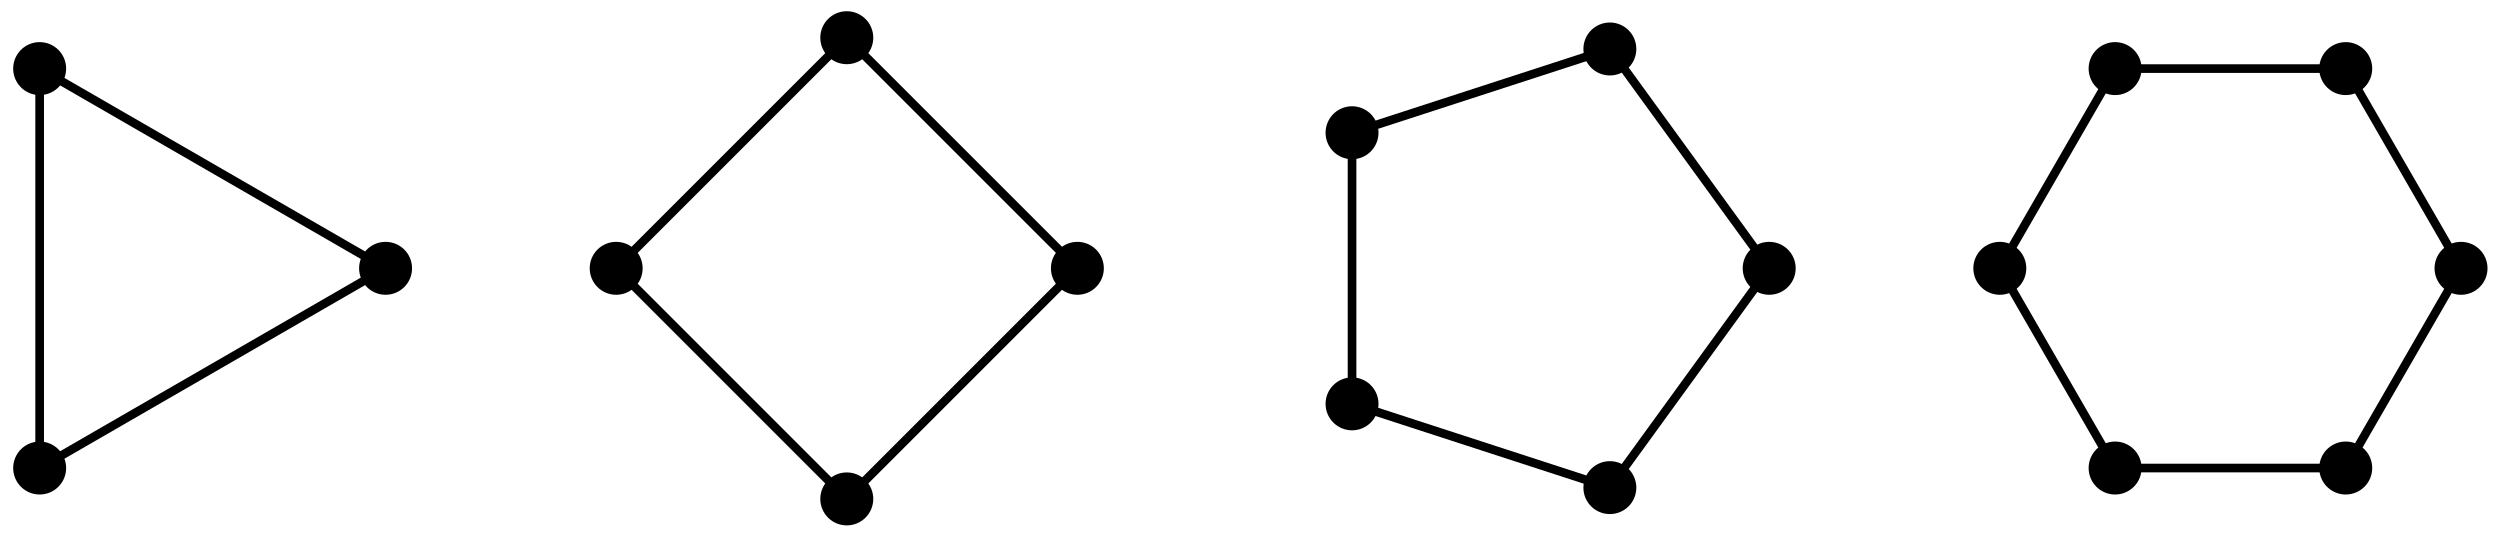
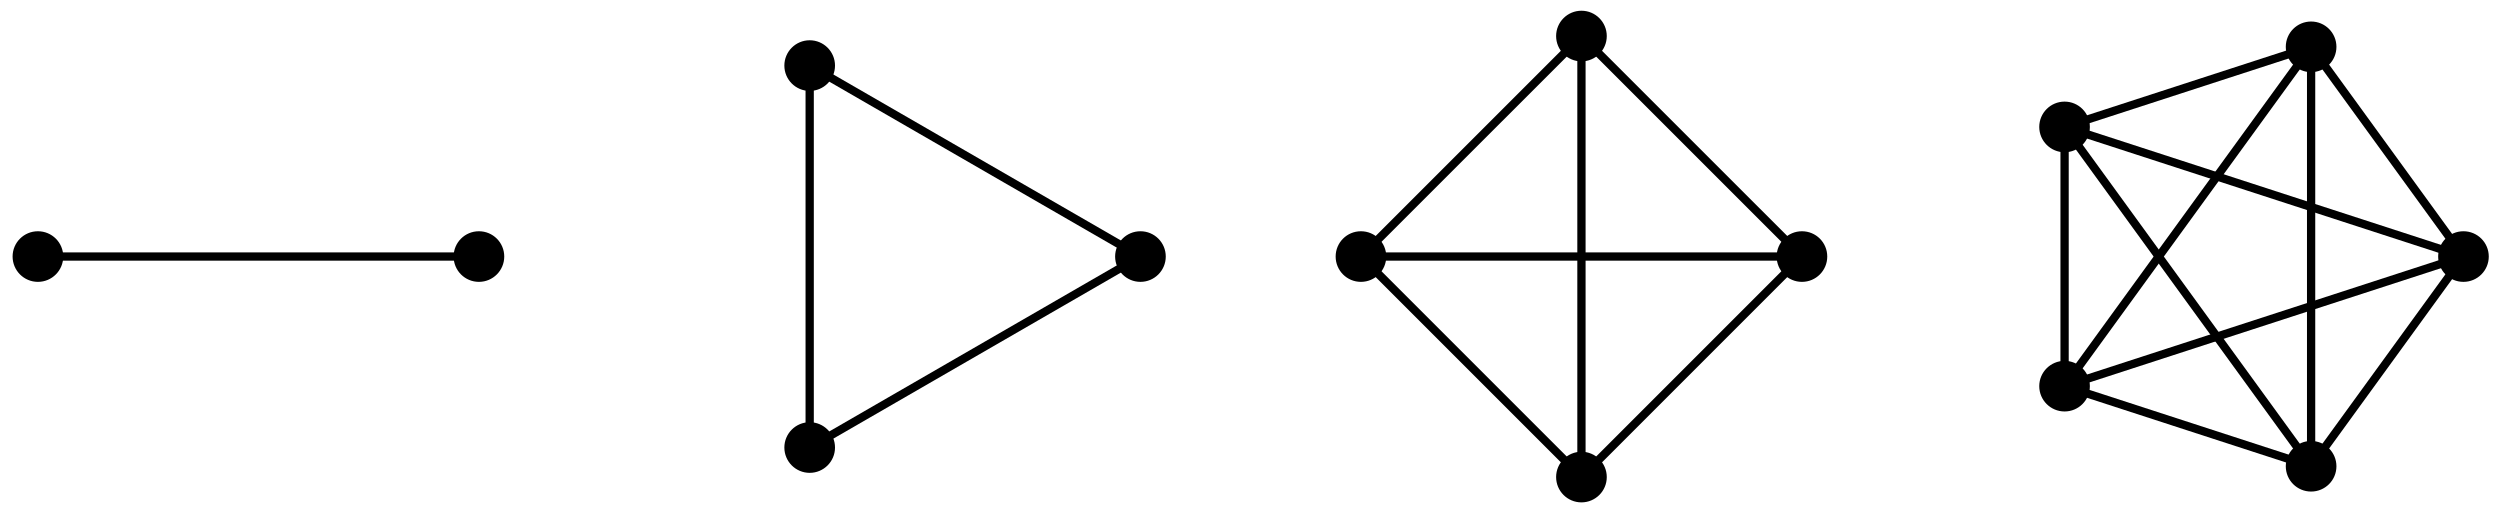
- <svg xmlns="http://www.w3.org/2000/svg" width="230.48pt" height="49.491pt" viewBox="0 0 230.48 49.491" version="1.1">
+ <svg xmlns="http://www.w3.org/2000/svg" width="241.04pt" height="49.491pt" viewBox="0 0 241.04 49.491" version="1.1">
  <defs>
    <clipPath id="clip1">
-       <path d="M 0 13 L 47 13 L 47 49.492 L 0 49.492 Z M 0 13 " />
+       <path d="M 66 13 L 122 13 L 122 49.492 L 66 49.492 Z M 66 13 " />
    </clipPath>
    <clipPath id="clip2">
-       <path d="M 0 35 L 12 35 L 12 49.492 L 0 49.492 Z M 0 35 " />
+       <path d="M 70 35 L 86 35 L 86 49.492 L 70 49.492 Z M 70 35 " />
    </clipPath>
    <clipPath id="clip3">
-       <path d="M 45 13 L 90 13 L 90 49.492 L 45 49.492 Z M 45 13 " />
+       <path d="M 141 13 L 186 13 L 186 49.492 L 141 49.492 Z M 141 13 " />
    </clipPath>
    <clipPath id="clip4">
-       <path d="M 66 13 L 111 13 L 111 49.492 L 66 49.492 Z M 66 13 " />
+       <path d="M 119 13 L 164 13 L 164 49.492 L 119 49.492 Z M 119 13 " />
    </clipPath>
    <clipPath id="clip5">
-       <path d="M 70 38 L 86 38 L 86 49.492 L 70 49.492 Z M 70 38 " />
+       <path d="M 144 38 L 161 38 L 161 49.492 L 144 49.492 Z M 144 38 " />
    </clipPath>
    <clipPath id="clip6">
-       <path d="M 113 25 L 160 25 L 160 49.492 L 113 49.492 Z M 113 25 " />
+       <path d="M 229 16 L 241.039 16 L 241.039 33 L 229 33 Z M 229 16 " />
    </clipPath>
    <clipPath id="clip7">
-       <path d="M 137 13 L 175 13 L 175 49.492 L 137 49.492 Z M 137 13 " />
+       <path d="M 211 0 L 241.039 0 L 241.039 37 L 211 37 Z M 211 0 " />
    </clipPath>
    <clipPath id="clip8">
-       <path d="M 140 37 L 157 37 L 157 49.492 L 140 49.492 Z M 140 37 " />
+       <path d="M 187 0 L 241.039 0 L 241.039 37 L 187 37 Z M 187 0 " />
    </clipPath>
    <clipPath id="clip9">
-       <path d="M 204 0 L 230.48 0 L 230.48 37 L 204 37 Z M 204 0 " />
+       <path d="M 187 13 L 241.039 13 L 241.039 49 L 187 49 Z M 187 13 " />
    </clipPath>
    <clipPath id="clip10">
-       <path d="M 219 16 L 230.48 16 L 230.48 33 L 219 33 Z M 219 16 " />
+       <path d="M 211 13 L 241.039 13 L 241.039 49.492 L 211 49.492 Z M 211 13 " />
    </clipPath>
    <clipPath id="clip11">
-       <path d="M 173 13 L 207 13 L 207 49.492 L 173 49.492 Z M 173 13 " />
+       <path d="M 187 0 L 235 0 L 235 49.492 L 187 49.492 Z M 187 0 " />
    </clipPath>
    <clipPath id="clip12">
-       <path d="M 187 35 L 203 35 L 203 49.492 L 187 49.492 Z M 187 35 " />
+       <path d="M 187 25 L 235 25 L 235 49.492 L 187 49.492 Z M 187 25 " />
    </clipPath>
    <clipPath id="clip13">
-       <path d="M 204 13 L 230.48 13 L 230.48 49.492 L 204 49.492 Z M 204 13 " />
-     </clipPath>
-     <clipPath id="clip14">
-       <path d="M 208 35 L 225 35 L 225 49.492 L 208 49.492 Z M 208 35 " />
+       <path d="M 214 37 L 231 37 L 231 49.492 L 214 49.492 Z M 214 37 " />
    </clipPath>
  </defs>
  <g id="surface1">
-     <path style="fill:none;stroke-width:0.797;stroke-linecap:butt;stroke-linejoin:miter;stroke:rgb(0%,0%,0%);stroke-opacity:1;stroke-miterlimit:10;" d="M 21.261 0.002 L -10.63 18.412 " transform="matrix(1,0,0,-1,14.286,24.73589)" />
-     <path style="fill-rule:nonzero;fill:rgb(0%,0%,0%);fill-opacity:1;stroke-width:0.399;stroke-linecap:butt;stroke-linejoin:miter;stroke:rgb(0%,0%,0%);stroke-opacity:1;stroke-miterlimit:10;" d="M 23.503 0.002 C 23.503 1.24 22.499 2.24 21.261 2.24 C 20.023 2.24 19.019 1.24 19.019 0.002 C 19.019 -1.237 20.023 -2.241 21.261 -2.241 C 22.499 -2.241 23.503 -1.237 23.503 0.002 Z M 23.503 0.002 " transform="matrix(1,0,0,-1,14.286,24.73589)" />
-     <path style="fill:none;stroke-width:0.797;stroke-linecap:butt;stroke-linejoin:miter;stroke:rgb(0%,0%,0%);stroke-opacity:1;stroke-miterlimit:10;" d="M -10.63 18.412 L -10.63 -18.413 " transform="matrix(1,0,0,-1,14.286,24.73589)" />
-     <path style="fill-rule:nonzero;fill:rgb(0%,0%,0%);fill-opacity:1;stroke-width:0.399;stroke-linecap:butt;stroke-linejoin:miter;stroke:rgb(0%,0%,0%);stroke-opacity:1;stroke-miterlimit:10;" d="M -8.388 18.412 C -8.388 19.65 -9.391 20.654 -10.63 20.654 C -11.868 20.654 -12.872 19.65 -12.872 18.412 C -12.872 17.173 -11.868 16.169 -10.63 16.169 C -9.391 16.169 -8.388 17.173 -8.388 18.412 Z M -8.388 18.412 " transform="matrix(1,0,0,-1,14.286,24.73589)" />
+     <path style="fill:none;stroke-width:0.797;stroke-linecap:butt;stroke-linejoin:miter;stroke:rgb(0%,0%,0%);stroke-opacity:1;stroke-miterlimit:10;" d="M 21.26 0.002 L 21.26 0.002 " transform="matrix(1,0,0,-1,24.916,24.73589)" />
+     <path style="fill-rule:nonzero;fill:rgb(0%,0%,0%);fill-opacity:1;stroke-width:0.399;stroke-linecap:butt;stroke-linejoin:miter;stroke:rgb(0%,0%,0%);stroke-opacity:1;stroke-miterlimit:10;" d="M 23.502 0.002 C 23.502 1.24 22.498 2.24 21.26 2.24 C 20.021 2.24 19.018 1.24 19.018 0.002 C 19.018 -1.237 20.021 -2.241 21.26 -2.241 C 22.498 -2.241 23.502 -1.237 23.502 0.002 Z M 23.502 0.002 " transform="matrix(1,0,0,-1,24.916,24.73589)" />
+     <path style="fill:none;stroke-width:0.797;stroke-linecap:butt;stroke-linejoin:miter;stroke:rgb(0%,0%,0%);stroke-opacity:1;stroke-miterlimit:10;" d="M -21.26 0.002 L 21.26 0.002 " transform="matrix(1,0,0,-1,24.916,24.73589)" />
+     <path style="fill:none;stroke-width:0.797;stroke-linecap:butt;stroke-linejoin:miter;stroke:rgb(0%,0%,0%);stroke-opacity:1;stroke-miterlimit:10;" d="M -21.26 0.002 L -21.26 0.002 " transform="matrix(1,0,0,-1,24.916,24.73589)" />
+     <path style="fill-rule:nonzero;fill:rgb(0%,0%,0%);fill-opacity:1;stroke-width:0.399;stroke-linecap:butt;stroke-linejoin:miter;stroke:rgb(0%,0%,0%);stroke-opacity:1;stroke-miterlimit:10;" d="M -19.018 0.002 C -19.018 1.24 -20.021 2.24 -21.26 2.24 C -22.498 2.24 -23.502 1.24 -23.502 0.002 C -23.502 -1.237 -22.498 -2.241 -21.26 -2.241 C -20.021 -2.241 -19.018 -1.237 -19.018 0.002 Z M -19.018 0.002 " transform="matrix(1,0,0,-1,24.916,24.73589)" />
+     <path style="fill:none;stroke-width:0.797;stroke-linecap:butt;stroke-linejoin:miter;stroke:rgb(0%,0%,0%);stroke-opacity:1;stroke-miterlimit:10;" d="M 85.041 0.002 L 85.041 0.002 " transform="matrix(1,0,0,-1,24.916,24.73589)" />
+     <path style="fill-rule:nonzero;fill:rgb(0%,0%,0%);fill-opacity:1;stroke-width:0.399;stroke-linecap:butt;stroke-linejoin:miter;stroke:rgb(0%,0%,0%);stroke-opacity:1;stroke-miterlimit:10;" d="M 87.283 0.002 C 87.283 1.24 86.279 2.24 85.041 2.24 C 83.803 2.24 82.799 1.24 82.799 0.002 C 82.799 -1.237 83.803 -2.241 85.041 -2.241 C 86.279 -2.241 87.283 -1.237 87.283 0.002 Z M 87.283 0.002 " transform="matrix(1,0,0,-1,24.916,24.73589)" />
+     <path style="fill:none;stroke-width:0.797;stroke-linecap:butt;stroke-linejoin:miter;stroke:rgb(0%,0%,0%);stroke-opacity:1;stroke-miterlimit:10;" d="M 53.15 18.412 L 85.041 0.002 " transform="matrix(1,0,0,-1,24.916,24.73589)" />
+     <path style="fill:none;stroke-width:0.797;stroke-linecap:butt;stroke-linejoin:miter;stroke:rgb(0%,0%,0%);stroke-opacity:1;stroke-miterlimit:10;" d="M 53.15 18.412 L 53.15 18.412 " transform="matrix(1,0,0,-1,24.916,24.73589)" />
+     <path style="fill-rule:nonzero;fill:rgb(0%,0%,0%);fill-opacity:1;stroke-width:0.399;stroke-linecap:butt;stroke-linejoin:miter;stroke:rgb(0%,0%,0%);stroke-opacity:1;stroke-miterlimit:10;" d="M 55.393 18.412 C 55.393 19.65 54.389 20.654 53.15 20.654 C 51.912 20.654 50.908 19.65 50.908 18.412 C 50.908 17.173 51.912 16.169 53.15 16.169 C 54.389 16.169 55.393 17.173 55.393 18.412 Z M 55.393 18.412 " transform="matrix(1,0,0,-1,24.916,24.73589)" />
    <g clip-path="url(#clip1)" clip-rule="nonzero">
-       <path style="fill:none;stroke-width:0.797;stroke-linecap:butt;stroke-linejoin:miter;stroke:rgb(0%,0%,0%);stroke-opacity:1;stroke-miterlimit:10;" d="M -10.63 -18.413 L 21.261 0.002 " transform="matrix(1,0,0,-1,14.286,24.73589)" />
+       <path style="fill:none;stroke-width:0.797;stroke-linecap:butt;stroke-linejoin:miter;stroke:rgb(0%,0%,0%);stroke-opacity:1;stroke-miterlimit:10;" d="M 53.15 -18.413 L 85.041 0.002 " transform="matrix(1,0,0,-1,24.916,24.73589)" />
    </g>
-     <path style=" stroke:none;fill-rule:nonzero;fill:rgb(0%,0%,0%);fill-opacity:1;" d="M 5.898 43.148 C 5.898 41.91 4.895 40.906 3.656 40.906 C 2.418 40.906 1.414 41.91 1.414 43.148 C 1.414 44.387 2.418 45.391 3.656 45.391 C 4.895 45.391 5.898 44.387 5.898 43.148 Z M 5.898 43.148 " />
+     <path style="fill:none;stroke-width:0.797;stroke-linecap:butt;stroke-linejoin:miter;stroke:rgb(0%,0%,0%);stroke-opacity:1;stroke-miterlimit:10;" d="M 53.15 -18.413 L 53.15 18.412 " transform="matrix(1,0,0,-1,24.916,24.73589)" />
+     <path style="fill:none;stroke-width:0.797;stroke-linecap:butt;stroke-linejoin:miter;stroke:rgb(0%,0%,0%);stroke-opacity:1;stroke-miterlimit:10;" d="M 53.15 -18.413 L 53.15 -18.413 " transform="matrix(1,0,0,-1,24.916,24.73589)" />
+     <path style=" stroke:none;fill-rule:nonzero;fill:rgb(0%,0%,0%);fill-opacity:1;" d="M 80.309 43.148 C 80.309 41.91 79.305 40.906 78.066 40.906 C 76.828 40.906 75.824 41.91 75.824 43.148 C 75.824 44.387 76.828 45.391 78.066 45.391 C 79.305 45.391 80.309 44.387 80.309 43.148 Z M 80.309 43.148 " />
    <g clip-path="url(#clip2)" clip-rule="nonzero">
-       <path style="fill:none;stroke-width:0.399;stroke-linecap:butt;stroke-linejoin:miter;stroke:rgb(0%,0%,0%);stroke-opacity:1;stroke-miterlimit:10;" d="M -8.388 -18.413 C -8.388 -17.174 -9.391 -16.17 -10.63 -16.17 C -11.868 -16.17 -12.872 -17.174 -12.872 -18.413 C -12.872 -19.651 -11.868 -20.655 -10.63 -20.655 C -9.391 -20.655 -8.388 -19.651 -8.388 -18.413 Z M -8.388 -18.413 " transform="matrix(1,0,0,-1,14.286,24.73589)" />
+       <path style="fill:none;stroke-width:0.399;stroke-linecap:butt;stroke-linejoin:miter;stroke:rgb(0%,0%,0%);stroke-opacity:1;stroke-miterlimit:10;" d="M 55.393 -18.413 C 55.393 -17.174 54.389 -16.17 53.15 -16.17 C 51.912 -16.17 50.908 -17.174 50.908 -18.413 C 50.908 -19.651 51.912 -20.655 53.15 -20.655 C 54.389 -20.655 55.393 -19.651 55.393 -18.413 Z M 55.393 -18.413 " transform="matrix(1,0,0,-1,24.916,24.73589)" />
    </g>
-     <path style="fill:none;stroke-width:0.797;stroke-linecap:butt;stroke-linejoin:miter;stroke:rgb(0%,0%,0%);stroke-opacity:1;stroke-miterlimit:10;" d="M 85.042 0.002 L 63.78 21.259 " transform="matrix(1,0,0,-1,14.286,24.73589)" />
-     <path style="fill-rule:nonzero;fill:rgb(0%,0%,0%);fill-opacity:1;stroke-width:0.399;stroke-linecap:butt;stroke-linejoin:miter;stroke:rgb(0%,0%,0%);stroke-opacity:1;stroke-miterlimit:10;" d="M 87.28 0.002 C 87.28 1.24 86.276 2.24 85.042 2.24 C 83.804 2.24 82.8 1.24 82.8 0.002 C 82.8 -1.237 83.804 -2.241 85.042 -2.241 C 86.276 -2.241 87.28 -1.237 87.28 0.002 Z M 87.28 0.002 " transform="matrix(1,0,0,-1,14.286,24.73589)" />
-     <path style="fill:none;stroke-width:0.797;stroke-linecap:butt;stroke-linejoin:miter;stroke:rgb(0%,0%,0%);stroke-opacity:1;stroke-miterlimit:10;" d="M 63.78 21.259 L 42.519 0.002 " transform="matrix(1,0,0,-1,14.286,24.73589)" />
-     <path style="fill-rule:nonzero;fill:rgb(0%,0%,0%);fill-opacity:1;stroke-width:0.399;stroke-linecap:butt;stroke-linejoin:miter;stroke:rgb(0%,0%,0%);stroke-opacity:1;stroke-miterlimit:10;" d="M 66.023 21.259 C 66.023 22.498 65.019 23.502 63.78 23.502 C 62.542 23.502 61.538 22.498 61.538 21.259 C 61.538 20.021 62.542 19.017 63.78 19.017 C 65.019 19.017 66.023 20.021 66.023 21.259 Z M 66.023 21.259 " transform="matrix(1,0,0,-1,14.286,24.73589)" />
+     <path style="fill:none;stroke-width:0.797;stroke-linecap:butt;stroke-linejoin:miter;stroke:rgb(0%,0%,0%);stroke-opacity:1;stroke-miterlimit:10;" d="M 148.822 0.002 L 148.822 0.002 " transform="matrix(1,0,0,-1,24.916,24.73589)" />
+     <path style="fill-rule:nonzero;fill:rgb(0%,0%,0%);fill-opacity:1;stroke-width:0.399;stroke-linecap:butt;stroke-linejoin:miter;stroke:rgb(0%,0%,0%);stroke-opacity:1;stroke-miterlimit:10;" d="M 151.061 0.002 C 151.061 1.24 150.061 2.24 148.822 2.24 C 147.584 2.24 146.58 1.24 146.58 0.002 C 146.58 -1.237 147.584 -2.241 148.822 -2.241 C 150.061 -2.241 151.061 -1.237 151.061 0.002 Z M 151.061 0.002 " transform="matrix(1,0,0,-1,24.916,24.73589)" />
+     <path style="fill:none;stroke-width:0.797;stroke-linecap:butt;stroke-linejoin:miter;stroke:rgb(0%,0%,0%);stroke-opacity:1;stroke-miterlimit:10;" d="M 127.561 21.259 L 148.822 0.002 " transform="matrix(1,0,0,-1,24.916,24.73589)" />
+     <path style="fill:none;stroke-width:0.797;stroke-linecap:butt;stroke-linejoin:miter;stroke:rgb(0%,0%,0%);stroke-opacity:1;stroke-miterlimit:10;" d="M 127.561 21.259 L 127.561 21.259 " transform="matrix(1,0,0,-1,24.916,24.73589)" />
+     <path style="fill-rule:nonzero;fill:rgb(0%,0%,0%);fill-opacity:1;stroke-width:0.399;stroke-linecap:butt;stroke-linejoin:miter;stroke:rgb(0%,0%,0%);stroke-opacity:1;stroke-miterlimit:10;" d="M 129.803 21.259 C 129.803 22.498 128.799 23.502 127.561 23.502 C 126.322 23.502 125.318 22.498 125.318 21.259 C 125.318 20.021 126.322 19.017 127.561 19.017 C 128.799 19.017 129.803 20.021 129.803 21.259 Z M 129.803 21.259 " transform="matrix(1,0,0,-1,24.916,24.73589)" />
+     <path style="fill:none;stroke-width:0.797;stroke-linecap:butt;stroke-linejoin:miter;stroke:rgb(0%,0%,0%);stroke-opacity:1;stroke-miterlimit:10;" d="M 106.299 0.002 L 148.822 0.002 " transform="matrix(1,0,0,-1,24.916,24.73589)" />
+     <path style="fill:none;stroke-width:0.797;stroke-linecap:butt;stroke-linejoin:miter;stroke:rgb(0%,0%,0%);stroke-opacity:1;stroke-miterlimit:10;" d="M 106.299 0.002 L 127.561 21.259 " transform="matrix(1,0,0,-1,24.916,24.73589)" />
+     <path style="fill:none;stroke-width:0.797;stroke-linecap:butt;stroke-linejoin:miter;stroke:rgb(0%,0%,0%);stroke-opacity:1;stroke-miterlimit:10;" d="M 106.299 0.002 L 106.299 0.002 " transform="matrix(1,0,0,-1,24.916,24.73589)" />
+     <path style="fill-rule:nonzero;fill:rgb(0%,0%,0%);fill-opacity:1;stroke-width:0.399;stroke-linecap:butt;stroke-linejoin:miter;stroke:rgb(0%,0%,0%);stroke-opacity:1;stroke-miterlimit:10;" d="M 108.541 0.002 C 108.541 1.24 107.537 2.24 106.299 2.24 C 105.061 2.24 104.061 1.24 104.061 0.002 C 104.061 -1.237 105.061 -2.241 106.299 -2.241 C 107.537 -2.241 108.541 -1.237 108.541 0.002 Z M 108.541 0.002 " transform="matrix(1,0,0,-1,24.916,24.73589)" />
    <g clip-path="url(#clip3)" clip-rule="nonzero">
-       <path style="fill:none;stroke-width:0.797;stroke-linecap:butt;stroke-linejoin:miter;stroke:rgb(0%,0%,0%);stroke-opacity:1;stroke-miterlimit:10;" d="M 42.519 0.002 L 63.78 -21.26 " transform="matrix(1,0,0,-1,14.286,24.73589)" />
+       <path style="fill:none;stroke-width:0.797;stroke-linecap:butt;stroke-linejoin:miter;stroke:rgb(0%,0%,0%);stroke-opacity:1;stroke-miterlimit:10;" d="M 127.561 -21.26 L 148.822 0.002 " transform="matrix(1,0,0,-1,24.916,24.73589)" />
    </g>
-     <path style="fill-rule:nonzero;fill:rgb(0%,0%,0%);fill-opacity:1;stroke-width:0.399;stroke-linecap:butt;stroke-linejoin:miter;stroke:rgb(0%,0%,0%);stroke-opacity:1;stroke-miterlimit:10;" d="M 44.761 0.002 C 44.761 1.24 43.757 2.24 42.519 2.24 C 41.28 2.24 40.28 1.24 40.28 0.002 C 40.28 -1.237 41.28 -2.241 42.519 -2.241 C 43.757 -2.241 44.761 -1.237 44.761 0.002 Z M 44.761 0.002 " transform="matrix(1,0,0,-1,14.286,24.73589)" />
+     <path style="fill:none;stroke-width:0.797;stroke-linecap:butt;stroke-linejoin:miter;stroke:rgb(0%,0%,0%);stroke-opacity:1;stroke-miterlimit:10;" d="M 127.561 -21.26 L 127.561 21.259 " transform="matrix(1,0,0,-1,24.916,24.73589)" />
    <g clip-path="url(#clip4)" clip-rule="nonzero">
-       <path style="fill:none;stroke-width:0.797;stroke-linecap:butt;stroke-linejoin:miter;stroke:rgb(0%,0%,0%);stroke-opacity:1;stroke-miterlimit:10;" d="M 63.78 -21.26 L 85.042 0.002 " transform="matrix(1,0,0,-1,14.286,24.73589)" />
+       <path style="fill:none;stroke-width:0.797;stroke-linecap:butt;stroke-linejoin:miter;stroke:rgb(0%,0%,0%);stroke-opacity:1;stroke-miterlimit:10;" d="M 127.561 -21.26 L 106.299 0.002 " transform="matrix(1,0,0,-1,24.916,24.73589)" />
    </g>
-     <path style=" stroke:none;fill-rule:nonzero;fill:rgb(0%,0%,0%);fill-opacity:1;" d="M 80.309 45.996 C 80.309 44.758 79.305 43.754 78.066 43.754 C 76.828 43.754 75.824 44.758 75.824 45.996 C 75.824 47.234 76.828 48.238 78.066 48.238 C 79.305 48.238 80.309 47.234 80.309 45.996 Z M 80.309 45.996 " />
+     <path style="fill:none;stroke-width:0.797;stroke-linecap:butt;stroke-linejoin:miter;stroke:rgb(0%,0%,0%);stroke-opacity:1;stroke-miterlimit:10;" d="M 127.561 -21.26 L 127.561 -21.26 " transform="matrix(1,0,0,-1,24.916,24.73589)" />
+     <path style=" stroke:none;fill-rule:nonzero;fill:rgb(0%,0%,0%);fill-opacity:1;" d="M 154.719 45.996 C 154.719 44.758 153.715 43.754 152.477 43.754 C 151.238 43.754 150.234 44.758 150.234 45.996 C 150.234 47.234 151.238 48.238 152.477 48.238 C 153.715 48.238 154.719 47.234 154.719 45.996 Z M 154.719 45.996 " />
    <g clip-path="url(#clip5)" clip-rule="nonzero">
-       <path style="fill:none;stroke-width:0.399;stroke-linecap:butt;stroke-linejoin:miter;stroke:rgb(0%,0%,0%);stroke-opacity:1;stroke-miterlimit:10;" d="M 66.023 -21.26 C 66.023 -20.022 65.019 -19.018 63.78 -19.018 C 62.542 -19.018 61.538 -20.022 61.538 -21.26 C 61.538 -22.498 62.542 -23.502 63.78 -23.502 C 65.019 -23.502 66.023 -22.498 66.023 -21.26 Z M 66.023 -21.26 " transform="matrix(1,0,0,-1,14.286,24.73589)" />
+       <path style="fill:none;stroke-width:0.399;stroke-linecap:butt;stroke-linejoin:miter;stroke:rgb(0%,0%,0%);stroke-opacity:1;stroke-miterlimit:10;" d="M 129.803 -21.26 C 129.803 -20.022 128.799 -19.018 127.561 -19.018 C 126.322 -19.018 125.318 -20.022 125.318 -21.26 C 125.318 -22.498 126.322 -23.502 127.561 -23.502 C 128.799 -23.502 129.803 -22.498 129.803 -21.26 Z M 129.803 -21.26 " transform="matrix(1,0,0,-1,24.916,24.73589)" />
    </g>
-     <path style="fill:none;stroke-width:0.797;stroke-linecap:butt;stroke-linejoin:miter;stroke:rgb(0%,0%,0%);stroke-opacity:1;stroke-miterlimit:10;" d="M 148.819 0.002 L 134.132 20.22 " transform="matrix(1,0,0,-1,14.286,24.73589)" />
-     <path style="fill-rule:nonzero;fill:rgb(0%,0%,0%);fill-opacity:1;stroke-width:0.399;stroke-linecap:butt;stroke-linejoin:miter;stroke:rgb(0%,0%,0%);stroke-opacity:1;stroke-miterlimit:10;" d="M 151.062 0.002 C 151.062 1.24 150.058 2.24 148.819 2.24 C 147.581 2.24 146.577 1.24 146.577 0.002 C 146.577 -1.237 147.581 -2.241 148.819 -2.241 C 150.058 -2.241 151.062 -1.237 151.062 0.002 Z M 151.062 0.002 " transform="matrix(1,0,0,-1,14.286,24.73589)" />
-     <path style="fill:none;stroke-width:0.797;stroke-linecap:butt;stroke-linejoin:miter;stroke:rgb(0%,0%,0%);stroke-opacity:1;stroke-miterlimit:10;" d="M 134.132 20.22 L 110.362 12.498 " transform="matrix(1,0,0,-1,14.286,24.73589)" />
-     <path style="fill-rule:nonzero;fill:rgb(0%,0%,0%);fill-opacity:1;stroke-width:0.399;stroke-linecap:butt;stroke-linejoin:miter;stroke:rgb(0%,0%,0%);stroke-opacity:1;stroke-miterlimit:10;" d="M 136.37 20.22 C 136.37 21.459 135.37 22.462 134.132 22.462 C 132.894 22.462 131.89 21.459 131.89 20.22 C 131.89 18.982 132.894 17.978 134.132 17.978 C 135.37 17.978 136.37 18.982 136.37 20.22 Z M 136.37 20.22 " transform="matrix(1,0,0,-1,14.286,24.73589)" />
-     <path style="fill:none;stroke-width:0.797;stroke-linecap:butt;stroke-linejoin:miter;stroke:rgb(0%,0%,0%);stroke-opacity:1;stroke-miterlimit:10;" d="M 110.362 12.498 L 110.362 -12.495 " transform="matrix(1,0,0,-1,14.286,24.73589)" />
-     <path style="fill-rule:nonzero;fill:rgb(0%,0%,0%);fill-opacity:1;stroke-width:0.399;stroke-linecap:butt;stroke-linejoin:miter;stroke:rgb(0%,0%,0%);stroke-opacity:1;stroke-miterlimit:10;" d="M 112.601 12.498 C 112.601 13.736 111.601 14.74 110.362 14.74 C 109.124 14.74 108.12 13.736 108.12 12.498 C 108.12 11.259 109.124 10.255 110.362 10.255 C 111.601 10.255 112.601 11.259 112.601 12.498 Z M 112.601 12.498 " transform="matrix(1,0,0,-1,14.286,24.73589)" />
+     <path style="fill:none;stroke-width:0.797;stroke-linecap:butt;stroke-linejoin:miter;stroke:rgb(0%,0%,0%);stroke-opacity:1;stroke-miterlimit:10;" d="M 212.6 0.002 L 212.6 0.002 " transform="matrix(1,0,0,-1,24.916,24.73589)" />
+     <path style=" stroke:none;fill-rule:nonzero;fill:rgb(0%,0%,0%);fill-opacity:1;" d="M 239.758 24.734 C 239.758 23.496 238.754 22.496 237.516 22.496 C 236.277 22.496 235.277 23.496 235.277 24.734 C 235.277 25.973 236.277 26.977 237.516 26.977 C 238.754 26.977 239.758 25.973 239.758 24.734 Z M 239.758 24.734 " />
    <g clip-path="url(#clip6)" clip-rule="nonzero">
-       <path style="fill:none;stroke-width:0.797;stroke-linecap:butt;stroke-linejoin:miter;stroke:rgb(0%,0%,0%);stroke-opacity:1;stroke-miterlimit:10;" d="M 110.362 -12.495 L 134.132 -20.221 " transform="matrix(1,0,0,-1,14.286,24.73589)" />
+       <path style="fill:none;stroke-width:0.399;stroke-linecap:butt;stroke-linejoin:miter;stroke:rgb(0%,0%,0%);stroke-opacity:1;stroke-miterlimit:10;" d="M 214.842 0.002 C 214.842 1.24 213.838 2.24 212.6 2.24 C 211.361 2.24 210.361 1.24 210.361 0.002 C 210.361 -1.237 211.361 -2.241 212.6 -2.241 C 213.838 -2.241 214.842 -1.237 214.842 0.002 Z M 214.842 0.002 " transform="matrix(1,0,0,-1,24.916,24.73589)" />
    </g>
-     <path style="fill-rule:nonzero;fill:rgb(0%,0%,0%);fill-opacity:1;stroke-width:0.399;stroke-linecap:butt;stroke-linejoin:miter;stroke:rgb(0%,0%,0%);stroke-opacity:1;stroke-miterlimit:10;" d="M 112.601 -12.495 C 112.601 -11.26 111.601 -10.256 110.362 -10.256 C 109.124 -10.256 108.12 -11.26 108.12 -12.495 C 108.12 -13.733 109.124 -14.737 110.362 -14.737 C 111.601 -14.737 112.601 -13.733 112.601 -12.495 Z M 112.601 -12.495 " transform="matrix(1,0,0,-1,14.286,24.73589)" />
    <g clip-path="url(#clip7)" clip-rule="nonzero">
-       <path style="fill:none;stroke-width:0.797;stroke-linecap:butt;stroke-linejoin:miter;stroke:rgb(0%,0%,0%);stroke-opacity:1;stroke-miterlimit:10;" d="M 134.132 -20.221 L 148.819 0.002 " transform="matrix(1,0,0,-1,14.286,24.73589)" />
+       <path style="fill:none;stroke-width:0.797;stroke-linecap:butt;stroke-linejoin:miter;stroke:rgb(0%,0%,0%);stroke-opacity:1;stroke-miterlimit:10;" d="M 197.912 20.22 L 212.6 0.002 " transform="matrix(1,0,0,-1,24.916,24.73589)" />
    </g>
-     <path style=" stroke:none;fill-rule:nonzero;fill:rgb(0%,0%,0%);fill-opacity:1;" d="M 150.656 44.957 C 150.656 43.719 149.656 42.715 148.418 42.715 C 147.18 42.715 146.176 43.719 146.176 44.957 C 146.176 46.195 147.18 47.195 148.418 47.195 C 149.656 47.195 150.656 46.195 150.656 44.957 Z M 150.656 44.957 " />
+     <path style="fill:none;stroke-width:0.797;stroke-linecap:butt;stroke-linejoin:miter;stroke:rgb(0%,0%,0%);stroke-opacity:1;stroke-miterlimit:10;" d="M 197.912 20.22 L 197.912 20.22 " transform="matrix(1,0,0,-1,24.916,24.73589)" />
+     <path style="fill-rule:nonzero;fill:rgb(0%,0%,0%);fill-opacity:1;stroke-width:0.399;stroke-linecap:butt;stroke-linejoin:miter;stroke:rgb(0%,0%,0%);stroke-opacity:1;stroke-miterlimit:10;" d="M 200.154 20.22 C 200.154 21.459 199.15 22.462 197.912 22.462 C 196.674 22.462 195.67 21.459 195.67 20.22 C 195.67 18.982 196.674 17.978 197.912 17.978 C 199.15 17.978 200.154 18.982 200.154 20.22 Z M 200.154 20.22 " transform="matrix(1,0,0,-1,24.916,24.73589)" />
    <g clip-path="url(#clip8)" clip-rule="nonzero">
-       <path style="fill:none;stroke-width:0.399;stroke-linecap:butt;stroke-linejoin:miter;stroke:rgb(0%,0%,0%);stroke-opacity:1;stroke-miterlimit:10;" d="M 136.37 -20.221 C 136.37 -18.983 135.37 -17.979 134.132 -17.979 C 132.894 -17.979 131.89 -18.983 131.89 -20.221 C 131.89 -21.459 132.894 -22.459 134.132 -22.459 C 135.37 -22.459 136.37 -21.459 136.37 -20.221 Z M 136.37 -20.221 " transform="matrix(1,0,0,-1,14.286,24.73589)" />
+       <path style="fill:none;stroke-width:0.797;stroke-linecap:butt;stroke-linejoin:miter;stroke:rgb(0%,0%,0%);stroke-opacity:1;stroke-miterlimit:10;" d="M 174.143 12.498 L 212.6 0.002 " transform="matrix(1,0,0,-1,24.916,24.73589)" />
    </g>
+     <path style="fill:none;stroke-width:0.797;stroke-linecap:butt;stroke-linejoin:miter;stroke:rgb(0%,0%,0%);stroke-opacity:1;stroke-miterlimit:10;" d="M 174.143 12.498 L 197.912 20.22 " transform="matrix(1,0,0,-1,24.916,24.73589)" />
+     <path style="fill:none;stroke-width:0.797;stroke-linecap:butt;stroke-linejoin:miter;stroke:rgb(0%,0%,0%);stroke-opacity:1;stroke-miterlimit:10;" d="M 174.143 12.498 L 174.143 12.498 " transform="matrix(1,0,0,-1,24.916,24.73589)" />
+     <path style="fill-rule:nonzero;fill:rgb(0%,0%,0%);fill-opacity:1;stroke-width:0.399;stroke-linecap:butt;stroke-linejoin:miter;stroke:rgb(0%,0%,0%);stroke-opacity:1;stroke-miterlimit:10;" d="M 176.381 12.498 C 176.381 13.736 175.381 14.74 174.143 14.74 C 172.904 14.74 171.9 13.736 171.9 12.498 C 171.9 11.259 172.904 10.255 174.143 10.255 C 175.381 10.255 176.381 11.259 176.381 12.498 Z M 176.381 12.498 " transform="matrix(1,0,0,-1,24.916,24.73589)" />
    <g clip-path="url(#clip9)" clip-rule="nonzero">
-       <path style="fill:none;stroke-width:0.797;stroke-linecap:butt;stroke-linejoin:miter;stroke:rgb(0%,0%,0%);stroke-opacity:1;stroke-miterlimit:10;" d="M 212.601 0.002 L 201.972 18.412 " transform="matrix(1,0,0,-1,14.286,24.73589)" />
+       <path style="fill:none;stroke-width:0.797;stroke-linecap:butt;stroke-linejoin:miter;stroke:rgb(0%,0%,0%);stroke-opacity:1;stroke-miterlimit:10;" d="M 174.143 -12.495 L 212.6 0.002 " transform="matrix(1,0,0,-1,24.916,24.73589)" />
    </g>
-     <path style=" stroke:none;fill-rule:nonzero;fill:rgb(0%,0%,0%);fill-opacity:1;" d="M 229.129 24.734 C 229.129 23.496 228.125 22.496 226.887 22.496 C 225.648 22.496 224.645 23.496 224.645 24.734 C 224.645 25.973 225.648 26.977 226.887 26.977 C 228.125 26.977 229.129 25.973 229.129 24.734 Z M 229.129 24.734 " />
+     <path style="fill:none;stroke-width:0.797;stroke-linecap:butt;stroke-linejoin:miter;stroke:rgb(0%,0%,0%);stroke-opacity:1;stroke-miterlimit:10;" d="M 174.143 -12.495 L 197.912 20.22 " transform="matrix(1,0,0,-1,24.916,24.73589)" />
+     <path style="fill:none;stroke-width:0.797;stroke-linecap:butt;stroke-linejoin:miter;stroke:rgb(0%,0%,0%);stroke-opacity:1;stroke-miterlimit:10;" d="M 174.143 -12.495 L 174.143 12.498 " transform="matrix(1,0,0,-1,24.916,24.73589)" />
+     <path style="fill:none;stroke-width:0.797;stroke-linecap:butt;stroke-linejoin:miter;stroke:rgb(0%,0%,0%);stroke-opacity:1;stroke-miterlimit:10;" d="M 174.143 -12.495 L 174.143 -12.495 " transform="matrix(1,0,0,-1,24.916,24.73589)" />
+     <path style="fill-rule:nonzero;fill:rgb(0%,0%,0%);fill-opacity:1;stroke-width:0.399;stroke-linecap:butt;stroke-linejoin:miter;stroke:rgb(0%,0%,0%);stroke-opacity:1;stroke-miterlimit:10;" d="M 176.381 -12.495 C 176.381 -11.26 175.381 -10.256 174.143 -10.256 C 172.904 -10.256 171.9 -11.26 171.9 -12.495 C 171.9 -13.733 172.904 -14.737 174.143 -14.737 C 175.381 -14.737 176.381 -13.733 176.381 -12.495 Z M 176.381 -12.495 " transform="matrix(1,0,0,-1,24.916,24.73589)" />
    <g clip-path="url(#clip10)" clip-rule="nonzero">
-       <path style="fill:none;stroke-width:0.399;stroke-linecap:butt;stroke-linejoin:miter;stroke:rgb(0%,0%,0%);stroke-opacity:1;stroke-miterlimit:10;" d="M 214.843 0.002 C 214.843 1.24 213.839 2.24 212.601 2.24 C 211.362 2.24 210.359 1.24 210.359 0.002 C 210.359 -1.237 211.362 -2.241 212.601 -2.241 C 213.839 -2.241 214.843 -1.237 214.843 0.002 Z M 214.843 0.002 " transform="matrix(1,0,0,-1,14.286,24.73589)" />
+       <path style="fill:none;stroke-width:0.797;stroke-linecap:butt;stroke-linejoin:miter;stroke:rgb(0%,0%,0%);stroke-opacity:1;stroke-miterlimit:10;" d="M 197.912 -20.221 L 212.6 0.002 " transform="matrix(1,0,0,-1,24.916,24.73589)" />
    </g>
-     <path style="fill:none;stroke-width:0.797;stroke-linecap:butt;stroke-linejoin:miter;stroke:rgb(0%,0%,0%);stroke-opacity:1;stroke-miterlimit:10;" d="M 201.972 18.412 L 180.71 18.412 " transform="matrix(1,0,0,-1,14.286,24.73589)" />
-     <path style="fill-rule:nonzero;fill:rgb(0%,0%,0%);fill-opacity:1;stroke-width:0.399;stroke-linecap:butt;stroke-linejoin:miter;stroke:rgb(0%,0%,0%);stroke-opacity:1;stroke-miterlimit:10;" d="M 204.214 18.412 C 204.214 19.65 203.21 20.654 201.972 20.654 C 200.734 20.654 199.73 19.65 199.73 18.412 C 199.73 17.173 200.734 16.169 201.972 16.169 C 203.21 16.169 204.214 17.173 204.214 18.412 Z M 204.214 18.412 " transform="matrix(1,0,0,-1,14.286,24.73589)" />
-     <path style="fill:none;stroke-width:0.797;stroke-linecap:butt;stroke-linejoin:miter;stroke:rgb(0%,0%,0%);stroke-opacity:1;stroke-miterlimit:10;" d="M 180.71 18.412 L 170.081 0.002 " transform="matrix(1,0,0,-1,14.286,24.73589)" />
-     <path style="fill-rule:nonzero;fill:rgb(0%,0%,0%);fill-opacity:1;stroke-width:0.399;stroke-linecap:butt;stroke-linejoin:miter;stroke:rgb(0%,0%,0%);stroke-opacity:1;stroke-miterlimit:10;" d="M 182.952 18.412 C 182.952 19.65 181.948 20.654 180.71 20.654 C 179.472 20.654 178.468 19.65 178.468 18.412 C 178.468 17.173 179.472 16.169 180.71 16.169 C 181.948 16.169 182.952 17.173 182.952 18.412 Z M 182.952 18.412 " transform="matrix(1,0,0,-1,14.286,24.73589)" />
+     <path style="fill:none;stroke-width:0.797;stroke-linecap:butt;stroke-linejoin:miter;stroke:rgb(0%,0%,0%);stroke-opacity:1;stroke-miterlimit:10;" d="M 197.912 -20.221 L 197.912 20.22 " transform="matrix(1,0,0,-1,24.916,24.73589)" />
    <g clip-path="url(#clip11)" clip-rule="nonzero">
-       <path style="fill:none;stroke-width:0.797;stroke-linecap:butt;stroke-linejoin:miter;stroke:rgb(0%,0%,0%);stroke-opacity:1;stroke-miterlimit:10;" d="M 170.081 0.002 L 180.71 -18.413 " transform="matrix(1,0,0,-1,14.286,24.73589)" />
+       <path style="fill:none;stroke-width:0.797;stroke-linecap:butt;stroke-linejoin:miter;stroke:rgb(0%,0%,0%);stroke-opacity:1;stroke-miterlimit:10;" d="M 197.912 -20.221 L 174.143 12.498 " transform="matrix(1,0,0,-1,24.916,24.73589)" />
    </g>
-     <path style="fill-rule:nonzero;fill:rgb(0%,0%,0%);fill-opacity:1;stroke-width:0.399;stroke-linecap:butt;stroke-linejoin:miter;stroke:rgb(0%,0%,0%);stroke-opacity:1;stroke-miterlimit:10;" d="M 172.323 0.002 C 172.323 1.24 171.319 2.24 170.081 2.24 C 168.843 2.24 167.839 1.24 167.839 0.002 C 167.839 -1.237 168.843 -2.241 170.081 -2.241 C 171.319 -2.241 172.323 -1.237 172.323 0.002 Z M 172.323 0.002 " transform="matrix(1,0,0,-1,14.286,24.73589)" />
-     <path style="fill:none;stroke-width:0.797;stroke-linecap:butt;stroke-linejoin:miter;stroke:rgb(0%,0%,0%);stroke-opacity:1;stroke-miterlimit:10;" d="M 180.71 -18.413 L 201.972 -18.413 " transform="matrix(1,0,0,-1,14.286,24.73589)" />
-     <path style=" stroke:none;fill-rule:nonzero;fill:rgb(0%,0%,0%);fill-opacity:1;" d="M 197.238 43.148 C 197.238 41.91 196.234 40.906 194.996 40.906 C 193.758 40.906 192.754 41.91 192.754 43.148 C 192.754 44.387 193.758 45.391 194.996 45.391 C 196.234 45.391 197.238 44.387 197.238 43.148 Z M 197.238 43.148 " />
    <g clip-path="url(#clip12)" clip-rule="nonzero">
-       <path style="fill:none;stroke-width:0.399;stroke-linecap:butt;stroke-linejoin:miter;stroke:rgb(0%,0%,0%);stroke-opacity:1;stroke-miterlimit:10;" d="M 182.952 -18.413 C 182.952 -17.174 181.948 -16.17 180.71 -16.17 C 179.472 -16.17 178.468 -17.174 178.468 -18.413 C 178.468 -19.651 179.472 -20.655 180.71 -20.655 C 181.948 -20.655 182.952 -19.651 182.952 -18.413 Z M 182.952 -18.413 " transform="matrix(1,0,0,-1,14.286,24.73589)" />
+       <path style="fill:none;stroke-width:0.797;stroke-linecap:butt;stroke-linejoin:miter;stroke:rgb(0%,0%,0%);stroke-opacity:1;stroke-miterlimit:10;" d="M 197.912 -20.221 L 174.143 -12.495 " transform="matrix(1,0,0,-1,24.916,24.73589)" />
    </g>
+     <path style="fill:none;stroke-width:0.797;stroke-linecap:butt;stroke-linejoin:miter;stroke:rgb(0%,0%,0%);stroke-opacity:1;stroke-miterlimit:10;" d="M 197.912 -20.221 L 197.912 -20.221 " transform="matrix(1,0,0,-1,24.916,24.73589)" />
+     <path style=" stroke:none;fill-rule:nonzero;fill:rgb(0%,0%,0%);fill-opacity:1;" d="M 225.07 44.957 C 225.07 43.719 224.066 42.715 222.828 42.715 C 221.59 42.715 220.586 43.719 220.586 44.957 C 220.586 46.195 221.59 47.195 222.828 47.195 C 224.066 47.195 225.07 46.195 225.07 44.957 Z M 225.07 44.957 " />
    <g clip-path="url(#clip13)" clip-rule="nonzero">
-       <path style="fill:none;stroke-width:0.797;stroke-linecap:butt;stroke-linejoin:miter;stroke:rgb(0%,0%,0%);stroke-opacity:1;stroke-miterlimit:10;" d="M 201.972 -18.413 L 212.601 0.002 " transform="matrix(1,0,0,-1,14.286,24.73589)" />
-     </g>
-     <path style=" stroke:none;fill-rule:nonzero;fill:rgb(0%,0%,0%);fill-opacity:1;" d="M 218.5 43.148 C 218.5 41.91 217.496 40.906 216.258 40.906 C 215.02 40.906 214.016 41.91 214.016 43.148 C 214.016 44.387 215.02 45.391 216.258 45.391 C 217.496 45.391 218.5 44.387 218.5 43.148 Z M 218.5 43.148 " />
-     <g clip-path="url(#clip14)" clip-rule="nonzero">
-       <path style="fill:none;stroke-width:0.399;stroke-linecap:butt;stroke-linejoin:miter;stroke:rgb(0%,0%,0%);stroke-opacity:1;stroke-miterlimit:10;" d="M 204.214 -18.413 C 204.214 -17.174 203.21 -16.17 201.972 -16.17 C 200.734 -16.17 199.73 -17.174 199.73 -18.413 C 199.73 -19.651 200.734 -20.655 201.972 -20.655 C 203.21 -20.655 204.214 -19.651 204.214 -18.413 Z M 204.214 -18.413 " transform="matrix(1,0,0,-1,14.286,24.73589)" />
+       <path style="fill:none;stroke-width:0.399;stroke-linecap:butt;stroke-linejoin:miter;stroke:rgb(0%,0%,0%);stroke-opacity:1;stroke-miterlimit:10;" d="M 200.154 -20.221 C 200.154 -18.983 199.15 -17.979 197.912 -17.979 C 196.674 -17.979 195.67 -18.983 195.67 -20.221 C 195.67 -21.459 196.674 -22.459 197.912 -22.459 C 199.15 -22.459 200.154 -21.459 200.154 -20.221 Z M 200.154 -20.221 " transform="matrix(1,0,0,-1,24.916,24.73589)" />
    </g>
  </g>
</svg>
